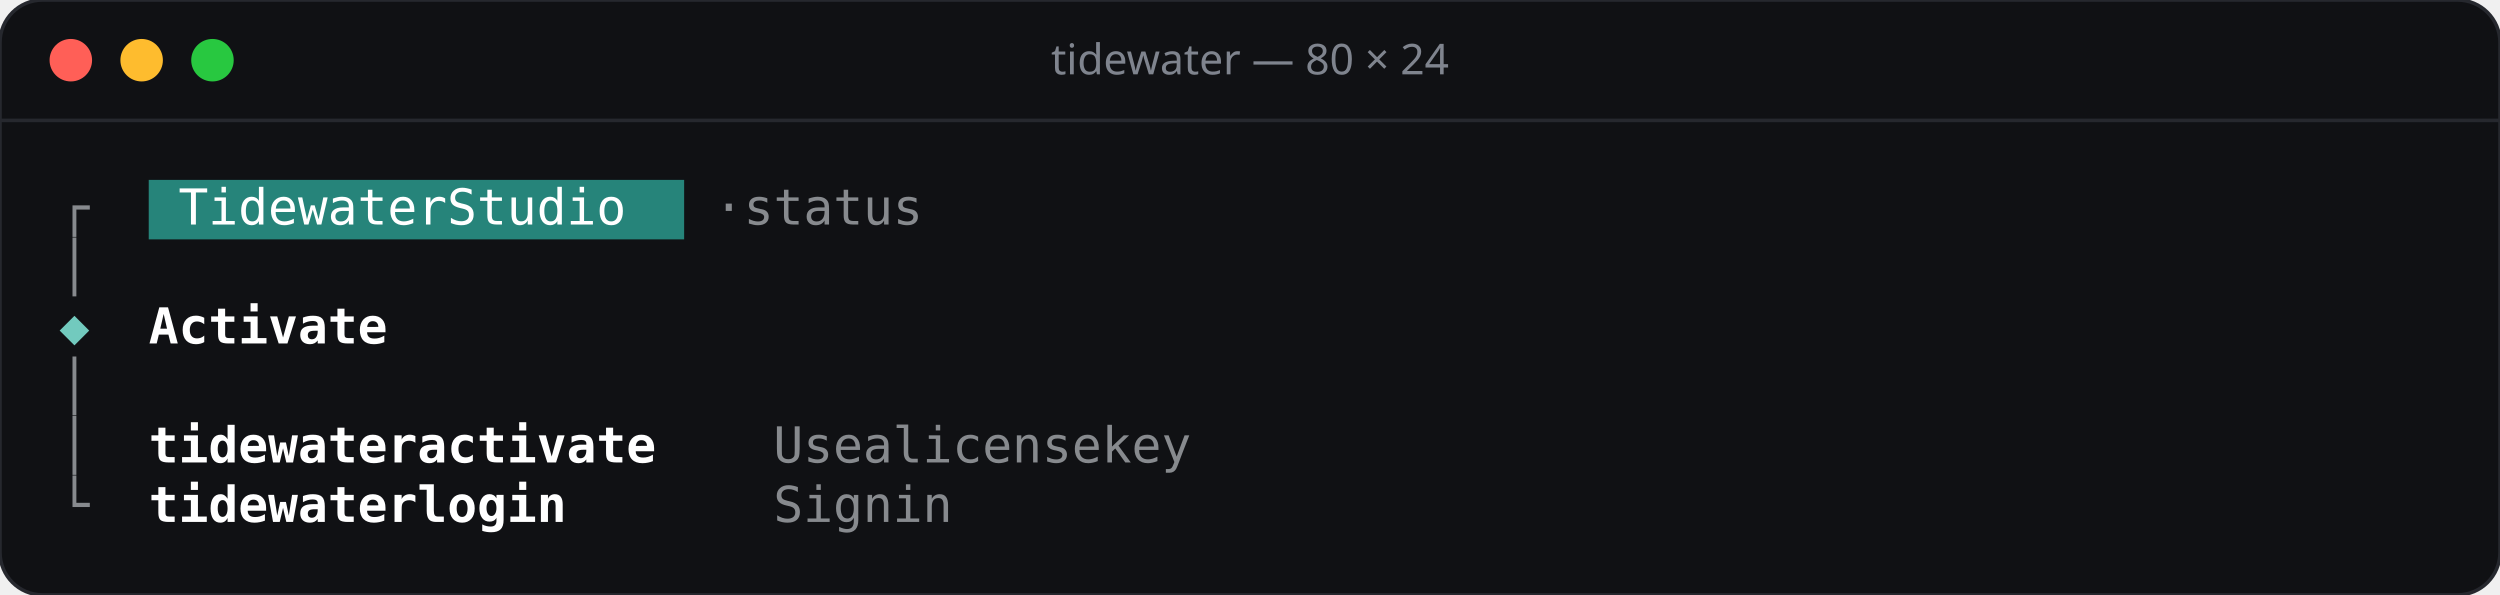
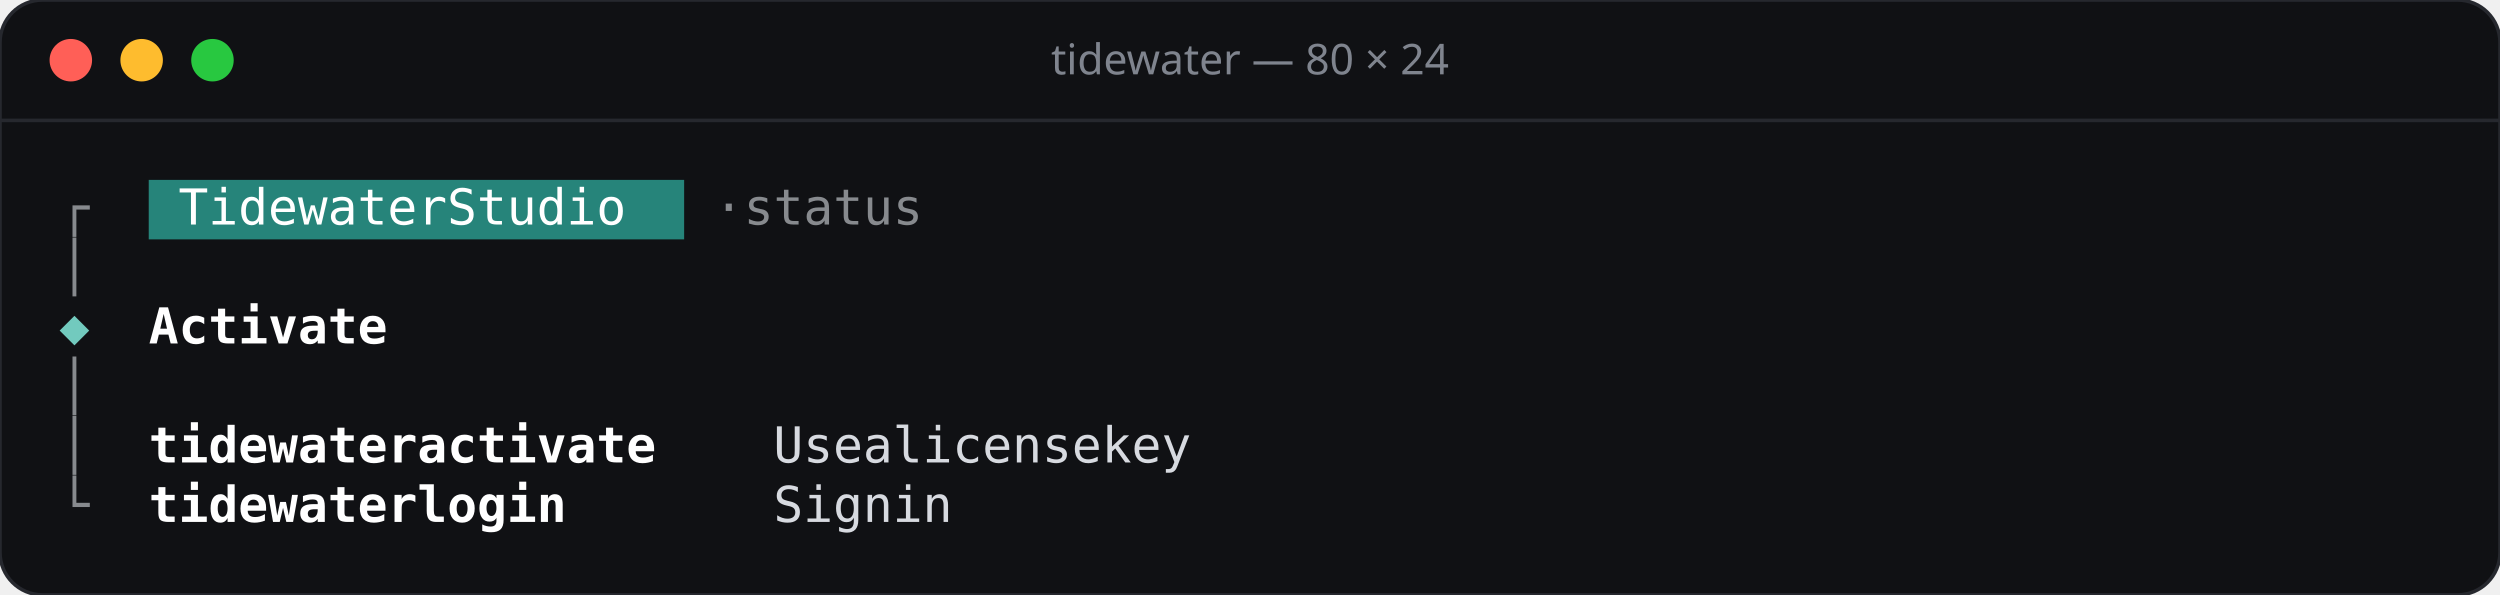
<svg xmlns="http://www.w3.org/2000/svg" width="706" height="168" viewBox="0 0 706 168">
  <rect width="706" height="168" rx="12" fill="#101114" stroke="#26282e" />
  <line x1="0" y1="34" x2="706" y2="34" stroke="#26282e" />
  <circle cx="20" cy="17" r="6" fill="#ff5f57" />
  <circle cx="40" cy="17" r="6" fill="#febc2e" />
  <circle cx="60" cy="17" r="6" fill="#28c840" />
  <text x="353" y="21" text-anchor="middle" font-family="Rubik, system-ui, sans-serif" font-size="12" font-weight="500" fill="#7f848e">tidewater — 80 × 24</text>
  <g font-family="'JetBrains Mono', ui-monospace, monospace" font-size="14">
    <rect x="42.0" y="50.8" width="151.2" height="16.8" fill="#26847a" />
    <text x="16.8" y="63.4" fill="#878a8e">┌</text>
    <text x="50.4 58.8 67.2 75.6 84.0 92.4 100.8 109.2 117.6 134.4 142.8 151.2 159.6 168.0 176.4" y="63.4" fill="#ffffff">TidewaterStudio</text>
    <text x="201.6 218.4 226.8 235.2 243.6 252.0 260.4" y="63.4" fill="#878a8e">·status</text>
    <text x="16.8" y="80.2" fill="#878a8e">│</text>
    <text x="16.8" y="97.0" fill="#72cabe">◆</text>
    <text x="42.0 50.4 58.8 67.2 75.6 84.0 92.4 100.8" y="97.0" fill="#ffffff" font-weight="600">Activate</text>
    <text x="16.8" y="113.8" fill="#878a8e">│</text>
    <text x="16.8" y="130.6" fill="#878a8e">│</text>
    <text x="42.0 50.4 58.8 67.2 75.6 84.0 92.4 100.8 109.2 126.0 134.4 142.8 151.2 159.6 168.0 176.4 184.8" y="130.6" fill="#ffffff" font-weight="600">tidewateractivate</text>
-     <text x="218.4 226.8 235.2 252.0 268.8 277.2 285.6 294.0 302.4 310.8 319.2 336.0 344.4 352.8" y="130.6" fill="#878a8e">Usealicensekey</text>
+     <text x="218.4 226.8 235.2 252.0 268.8 277.2 285.6 294.0 302.4 310.8 319.2 336.0 344.4 352.8" y="130.6" fill="#d7dae0">Usealicensekey</text>
    <text x="16.8" y="147.4" fill="#878a8e">└</text>
    <text x="42.0 50.4 58.8 67.2 75.6 84.0 92.4 100.8 109.2 126.0 134.4 142.8 151.2 159.6" y="147.4" fill="#ffffff" font-weight="600">tidewaterlogin</text>
-     <text x="218.4 226.8 235.2 243.6 260.4 268.8" y="147.4" fill="#878a8e">Signin</text>
+     <text x="218.4 226.8 235.2 243.6 260.4 268.8" y="147.4" fill="#d7dae0">Signin</text>
  </g>
</svg>
